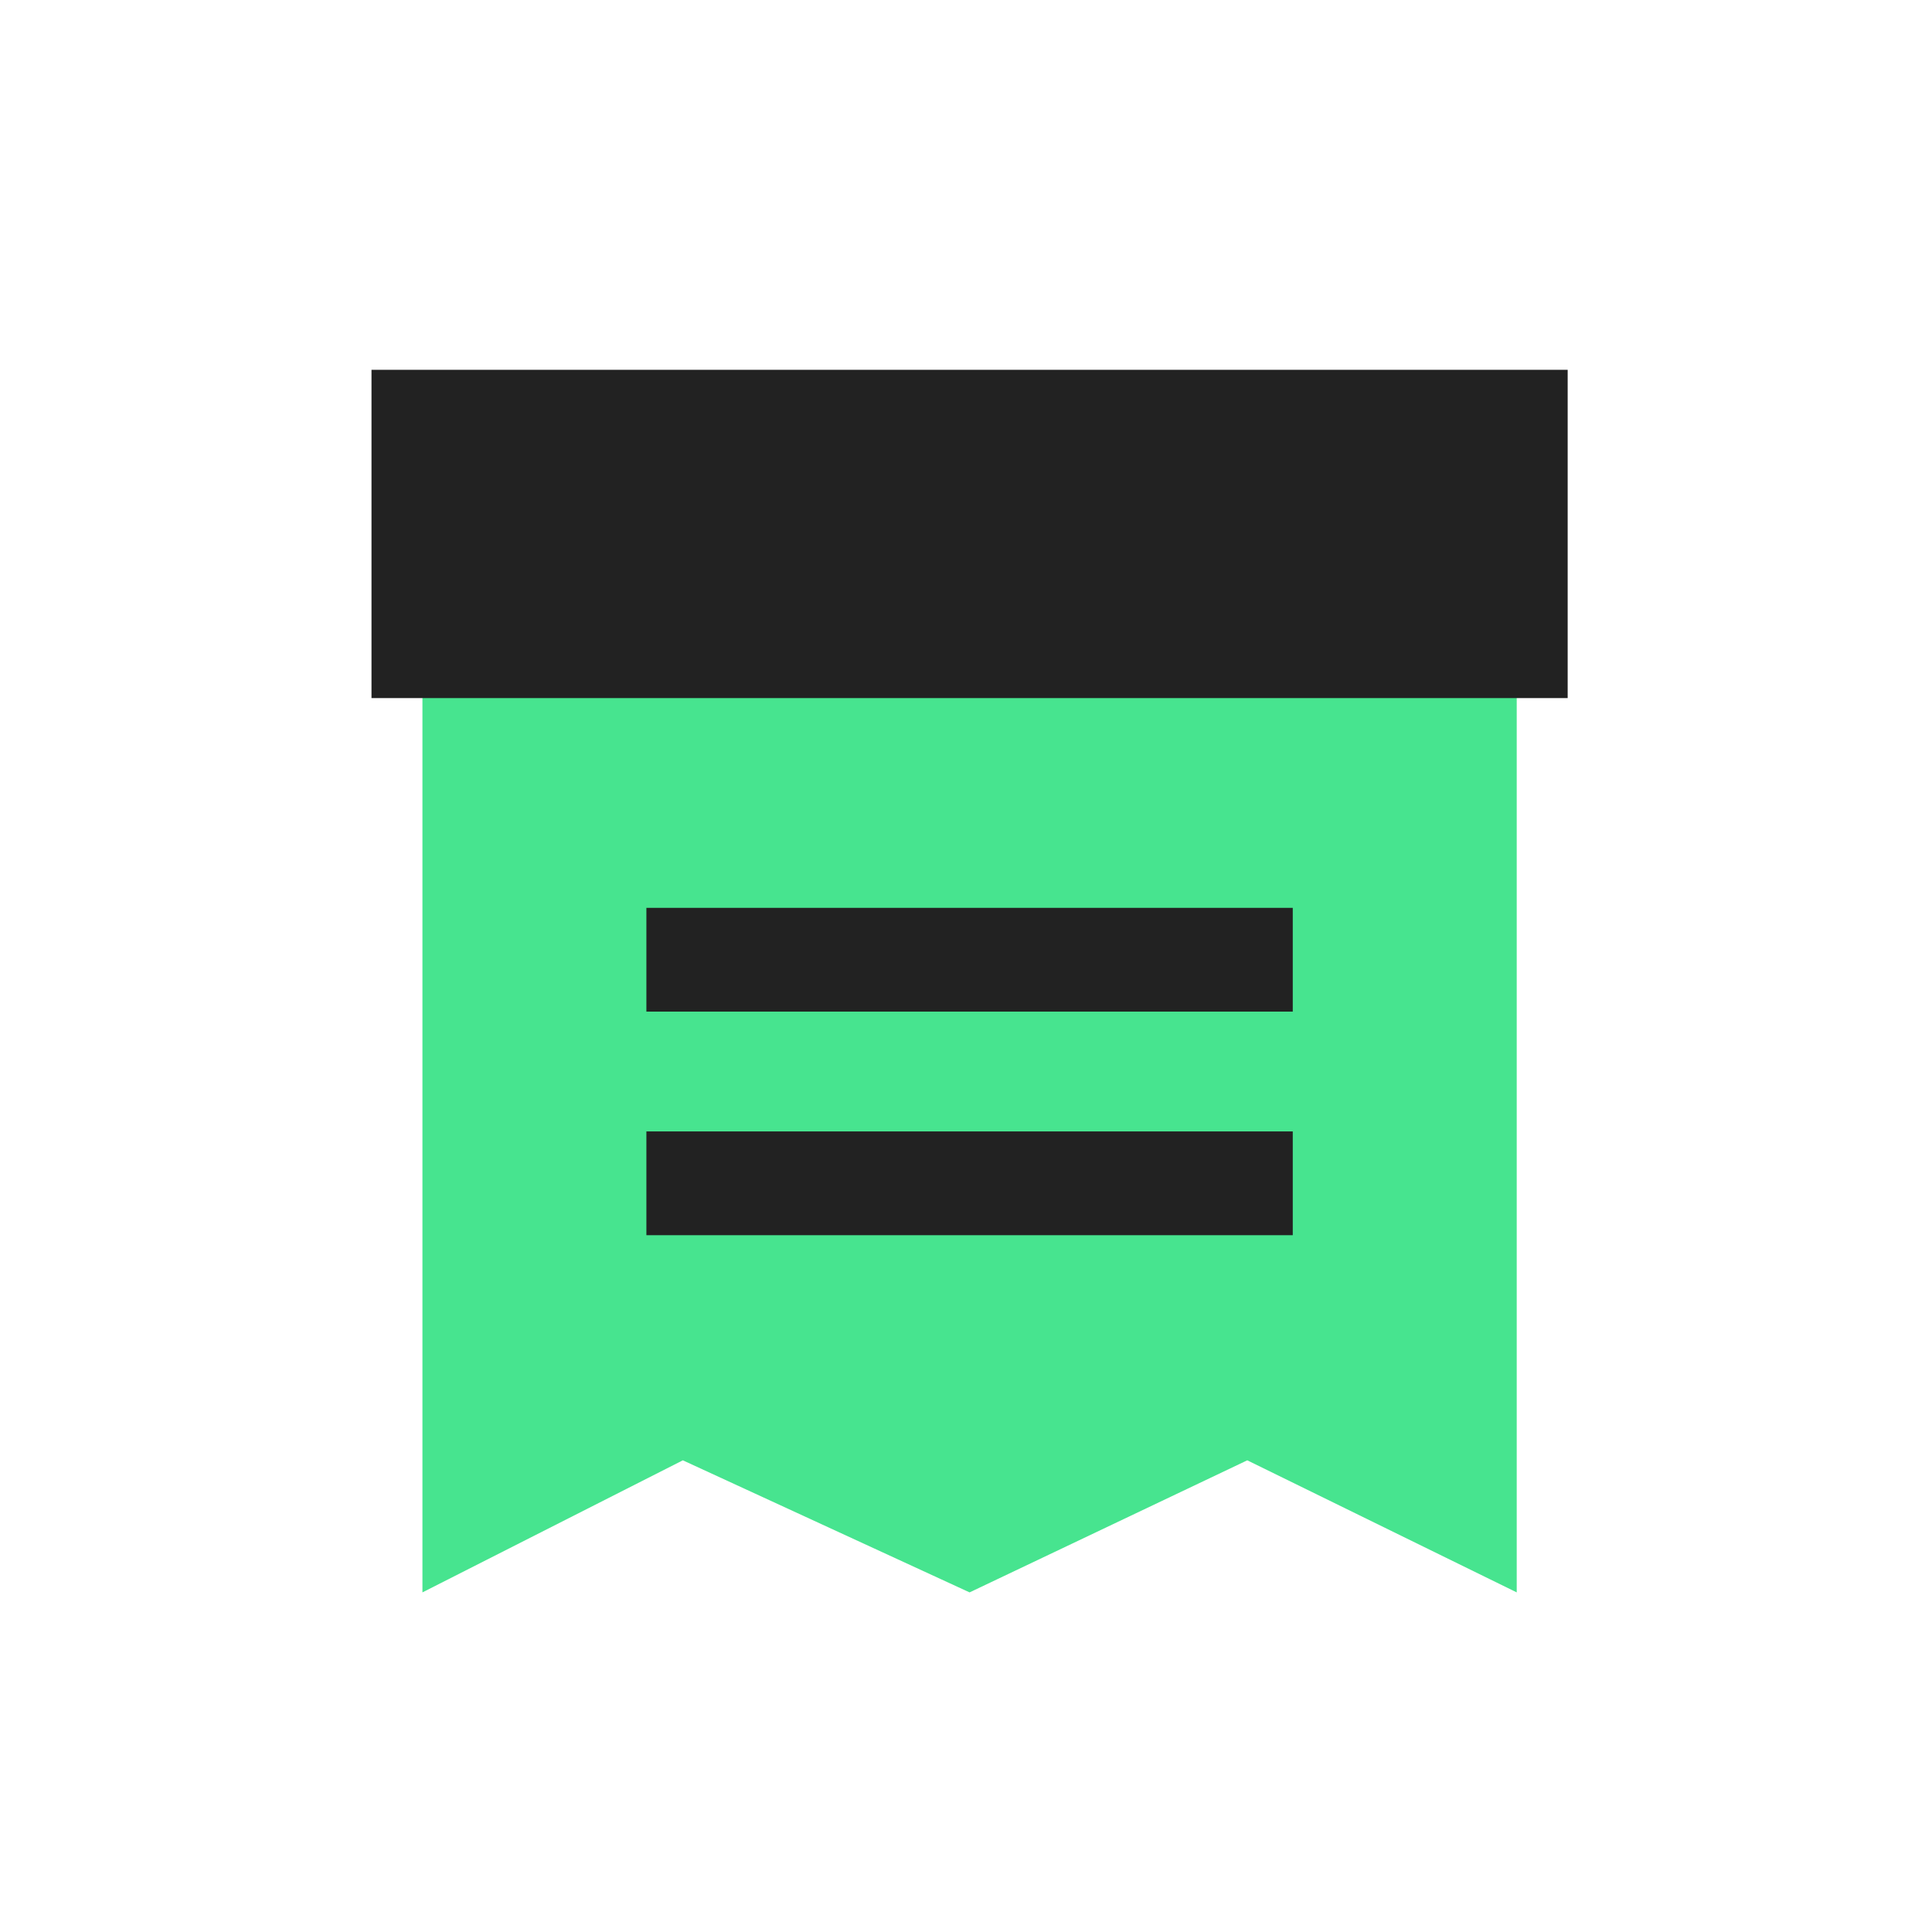
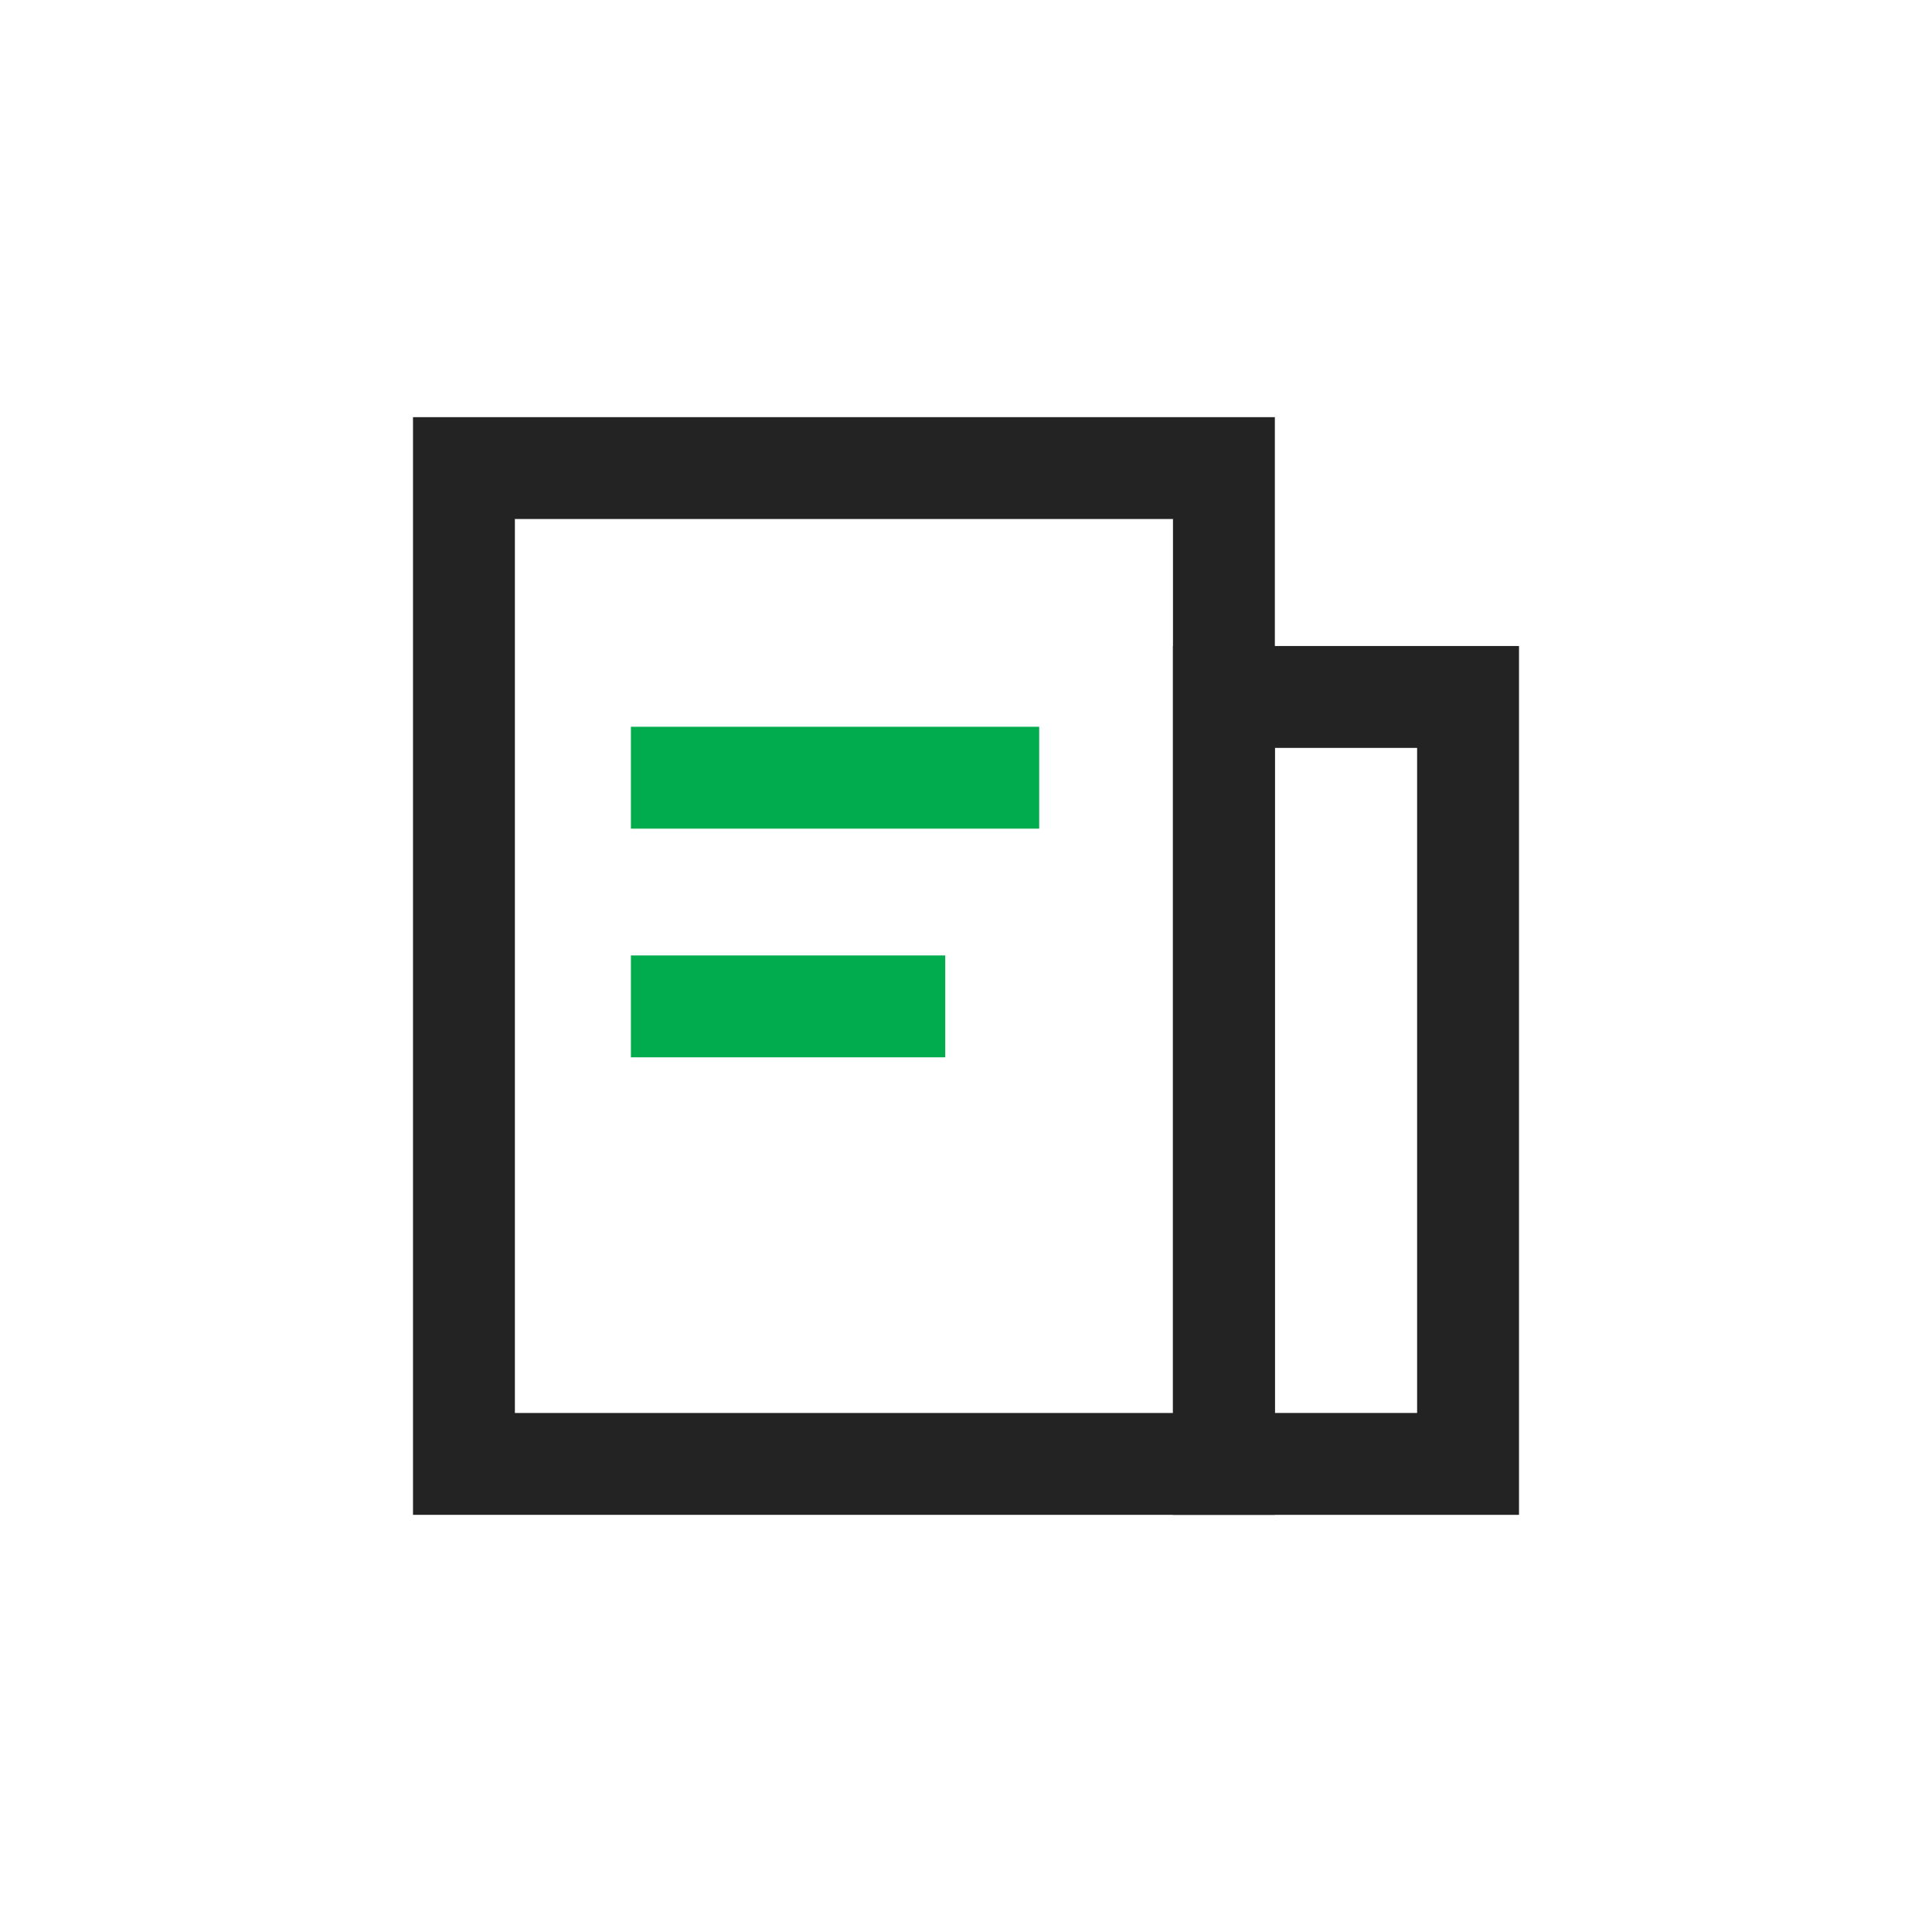
- <svg xmlns="http://www.w3.org/2000/svg" t="1750517263172" class="icon" viewBox="0 0 1024 1024" version="1.1" p-id="8306" width="200" height="200">
-   <path d="M803.9 844l-142.82-70-147.18 70-151.98-70-138.02 70V335h580v509z" fill="#47E48F" p-id="8307" />
-   <path d="M196.9 196h634v174h-634zM342.6 481.18h342.59v55H342.6zM342.6 599.68h342.59v55H342.6z" fill="#222222" p-id="8308" />
+ <svg xmlns="http://www.w3.org/2000/svg" t="1750564290902" class="icon" viewBox="0 0 1024 1024" version="1.1" p-id="1136" width="200" height="200">
+   <path d="M675.7 802.9H218.9V221.1h456.8v581.8z m-402.8-54h348.8V275.1H272.9v473.8z" fill="#232323" p-id="1137" />
+   <path d="M334.4 385.2h216.4v54H334.4zM334.4 506.4H501v54H334.4z" fill="#00AC4E" p-id="1138" />
+   <path d="M805.1 802.9H621.7V342.4h183.4v460.5z m-129.4-54h75.4V396.4h-75.4v352.5z" fill="#232323" p-id="1139" />
</svg>
